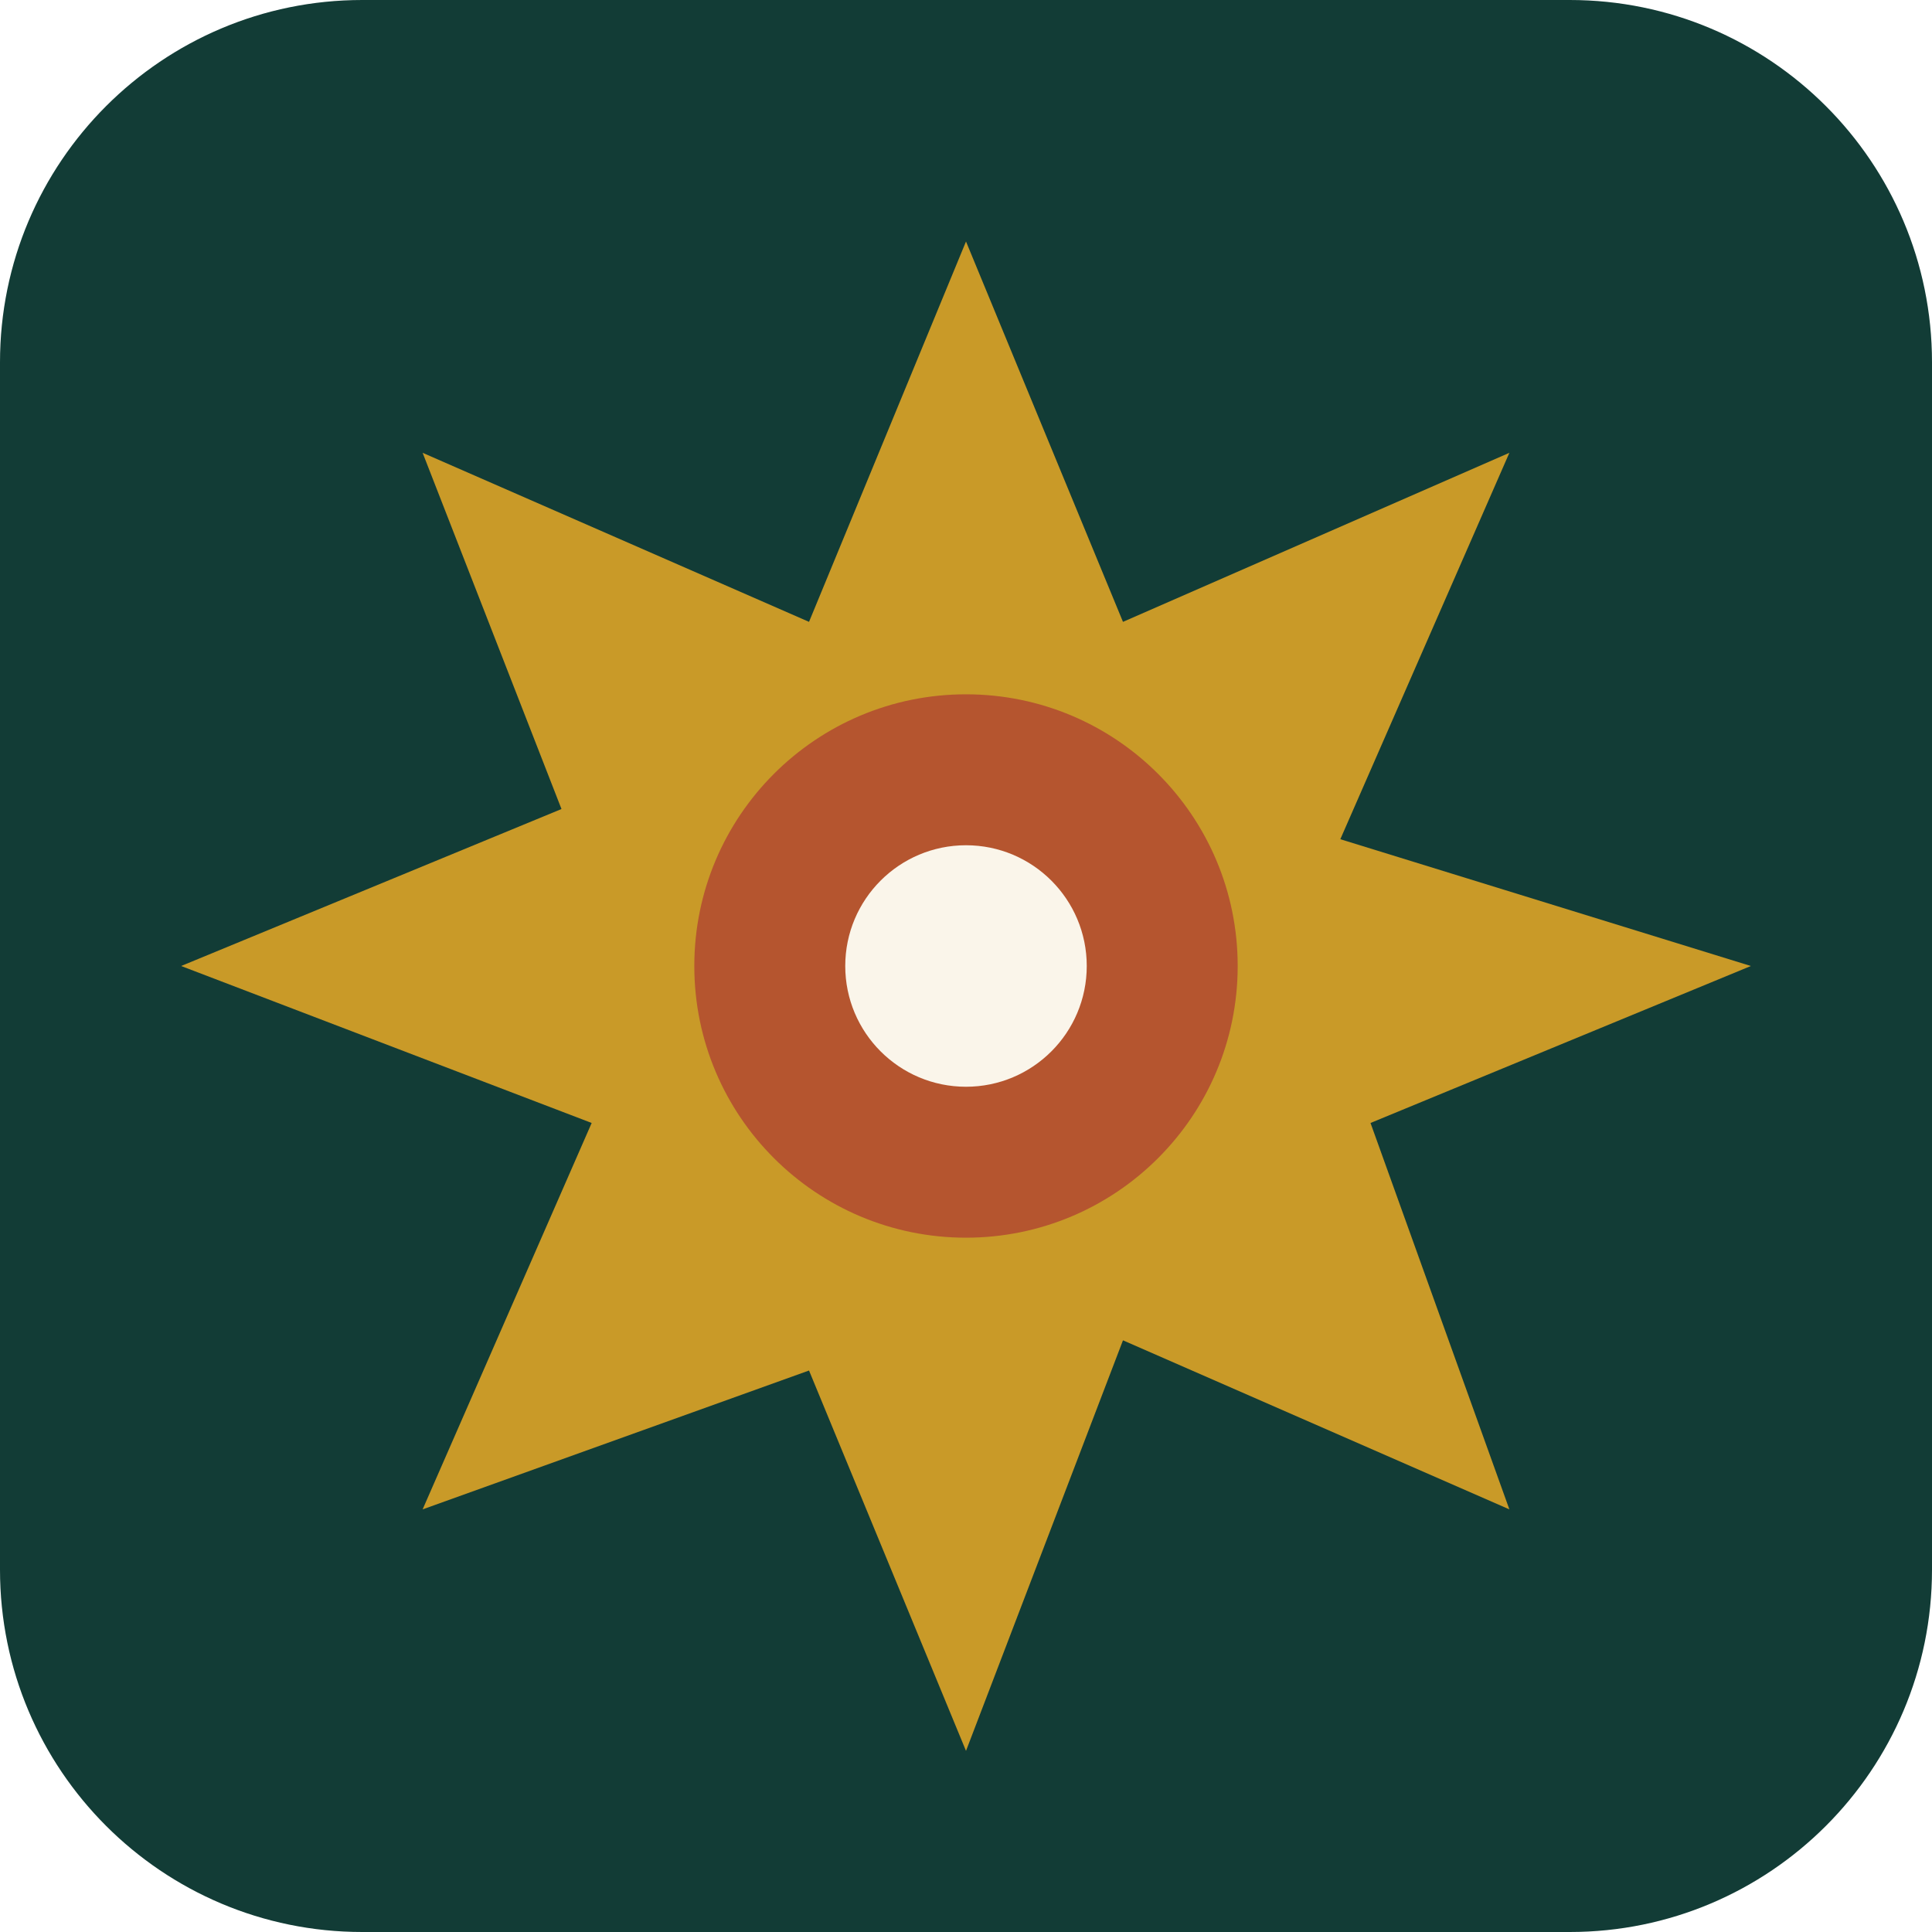
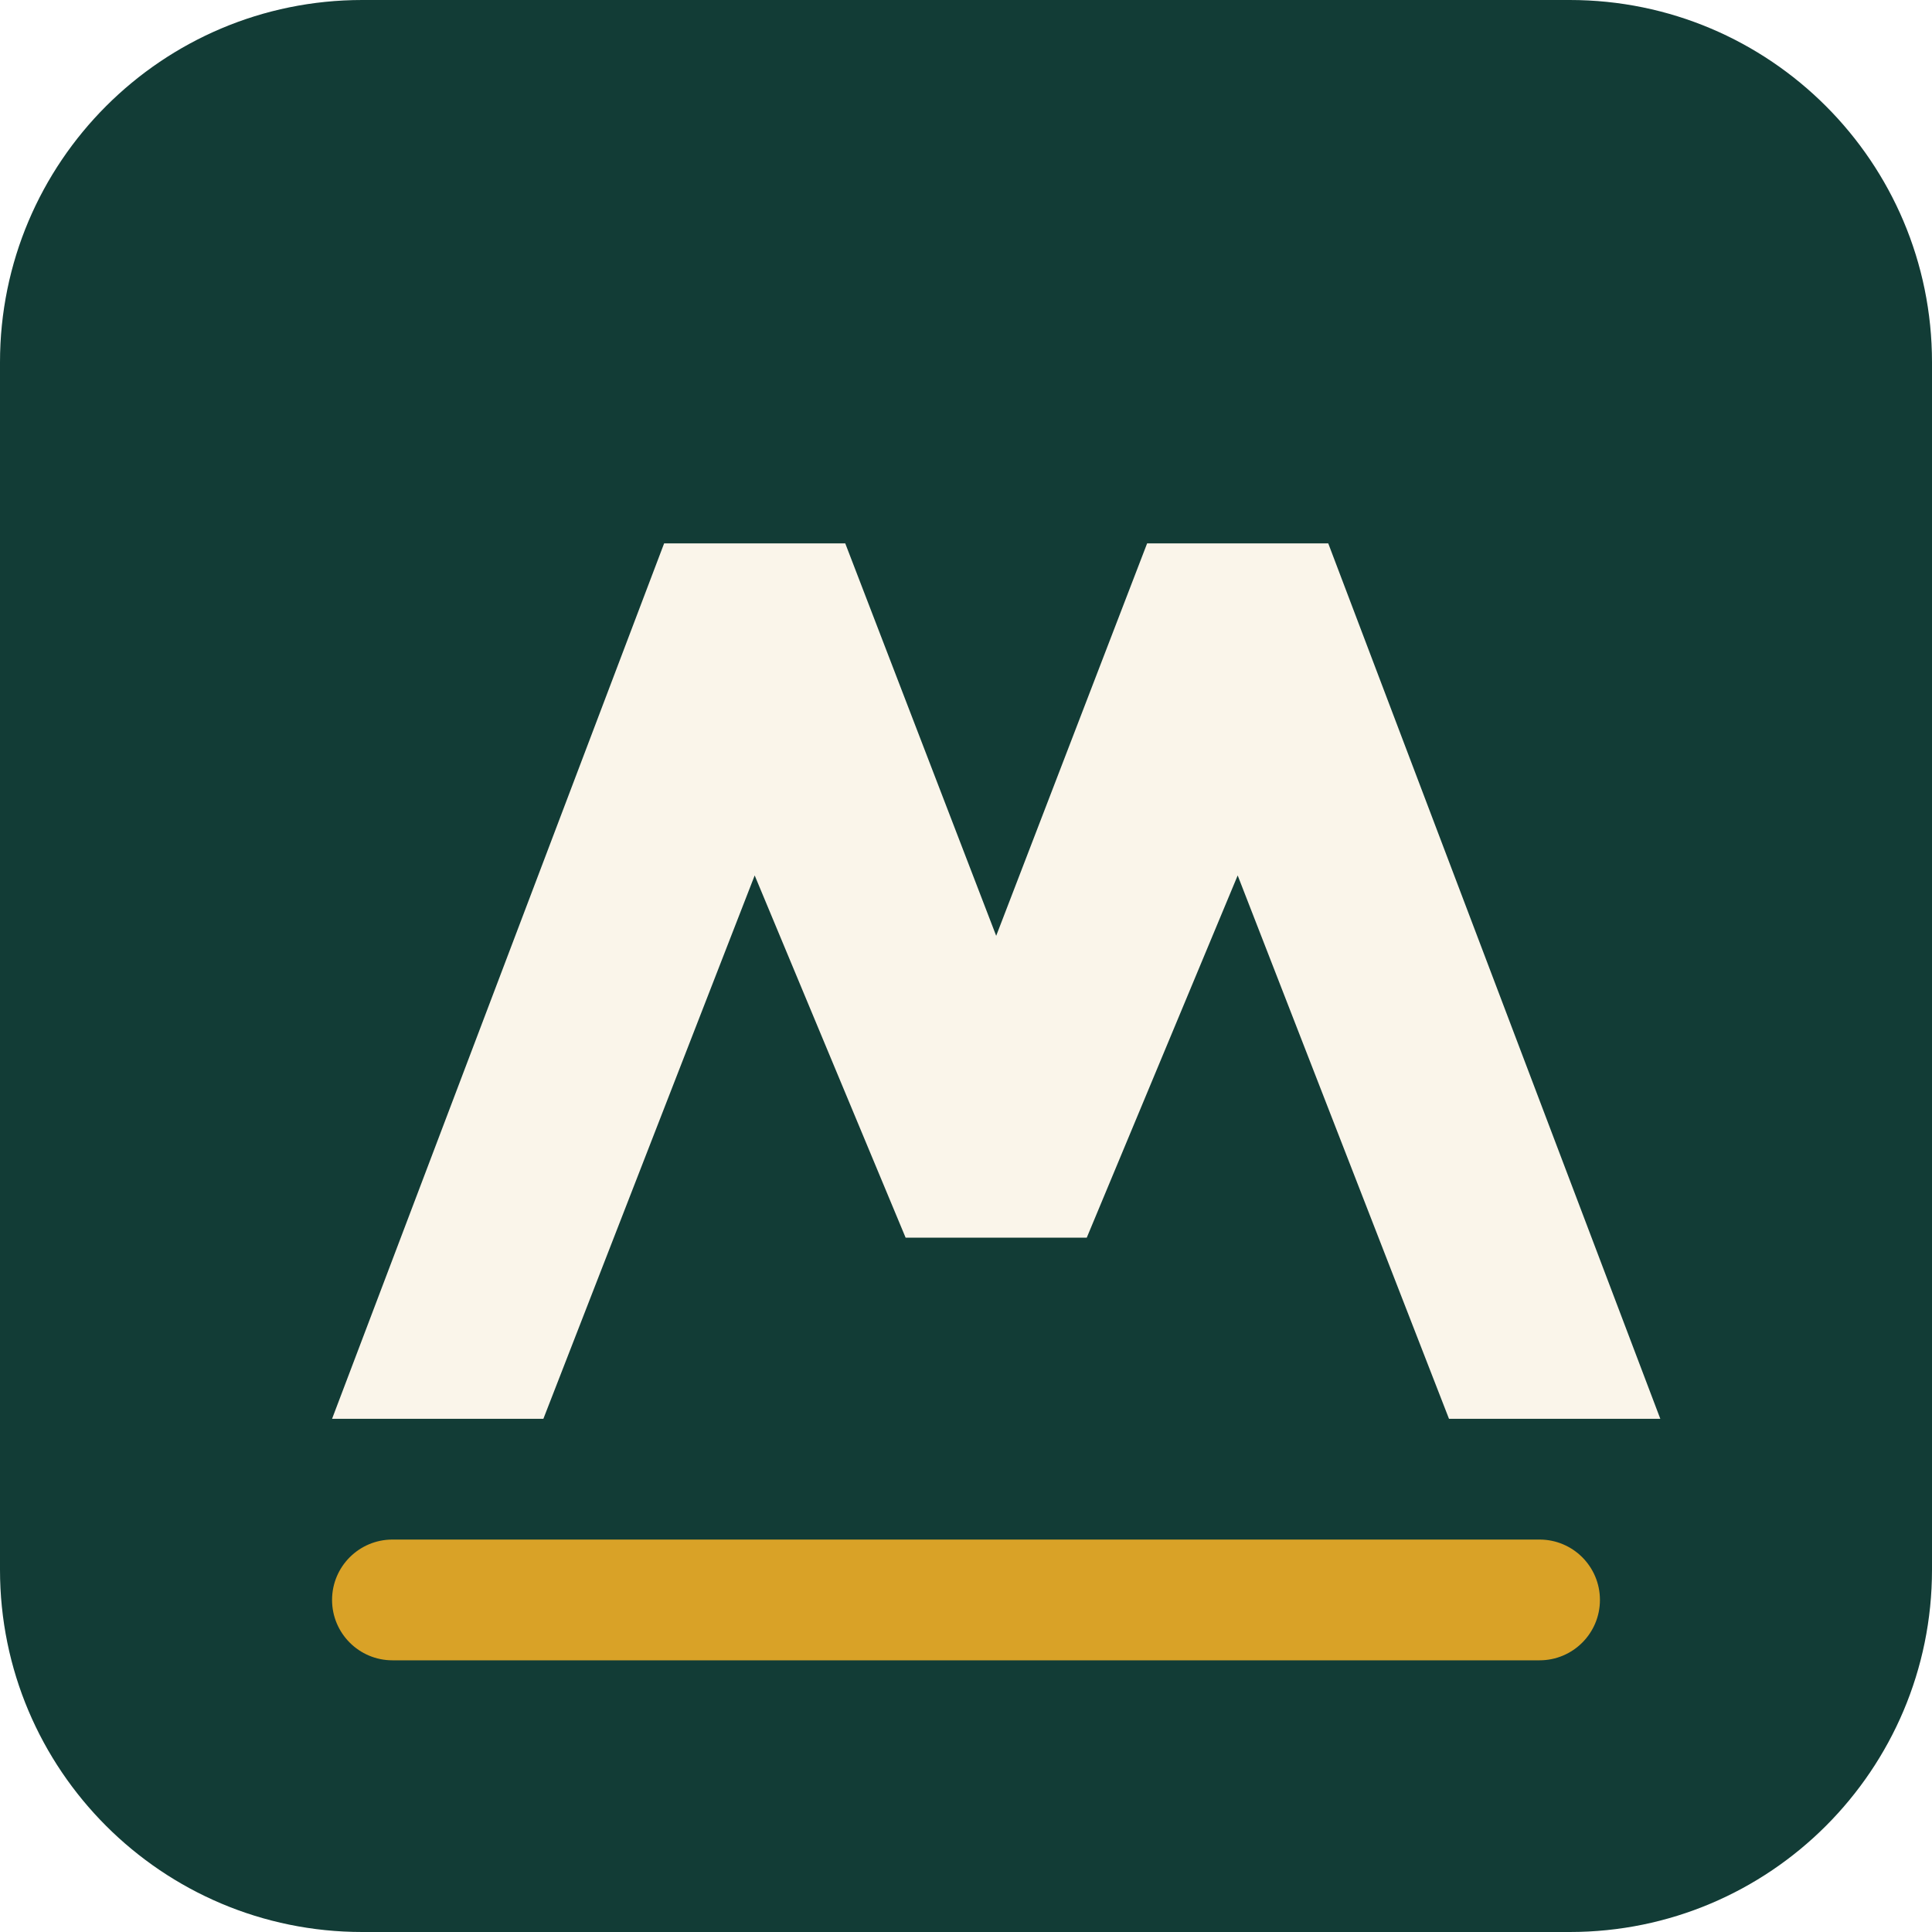
- <svg xmlns="http://www.w3.org/2000/svg" viewBox="0 0 64 64" role="img" aria-label="GASTROCHEF">
+ <svg xmlns="http://www.w3.org/2000/svg" viewBox="0 0 64 64" role="img" aria-label="Wok La Familia">
  <rect width="64" height="64" rx="12" fill="#123c36" />
-   <path d="M32 8l5.2 12.6L50 15l-5.6 12.8L58 32l-12.6 5.2L50 50l-12.8-5.6L32 58l-5.2-12.6L14 50l5.6-12.8L6 32l12.6-5.2L14 15l12.8 5.6z" fill="#d9a227" opacity=".92" />
-   <circle cx="32" cy="32" r="9" fill="#b5552f" />
-   <circle cx="32" cy="32" r="4" fill="#faf5ea" />
+   <path d="M11 47 22 18h6l5 13 5-13h6l11 29h-7l-7-18-5 12h-6l-5-12-7 18z" fill="#faf5ea" />
+   <rect x="11" y="51" width="42" height="4" rx="2" fill="#d9a227" />
</svg>
